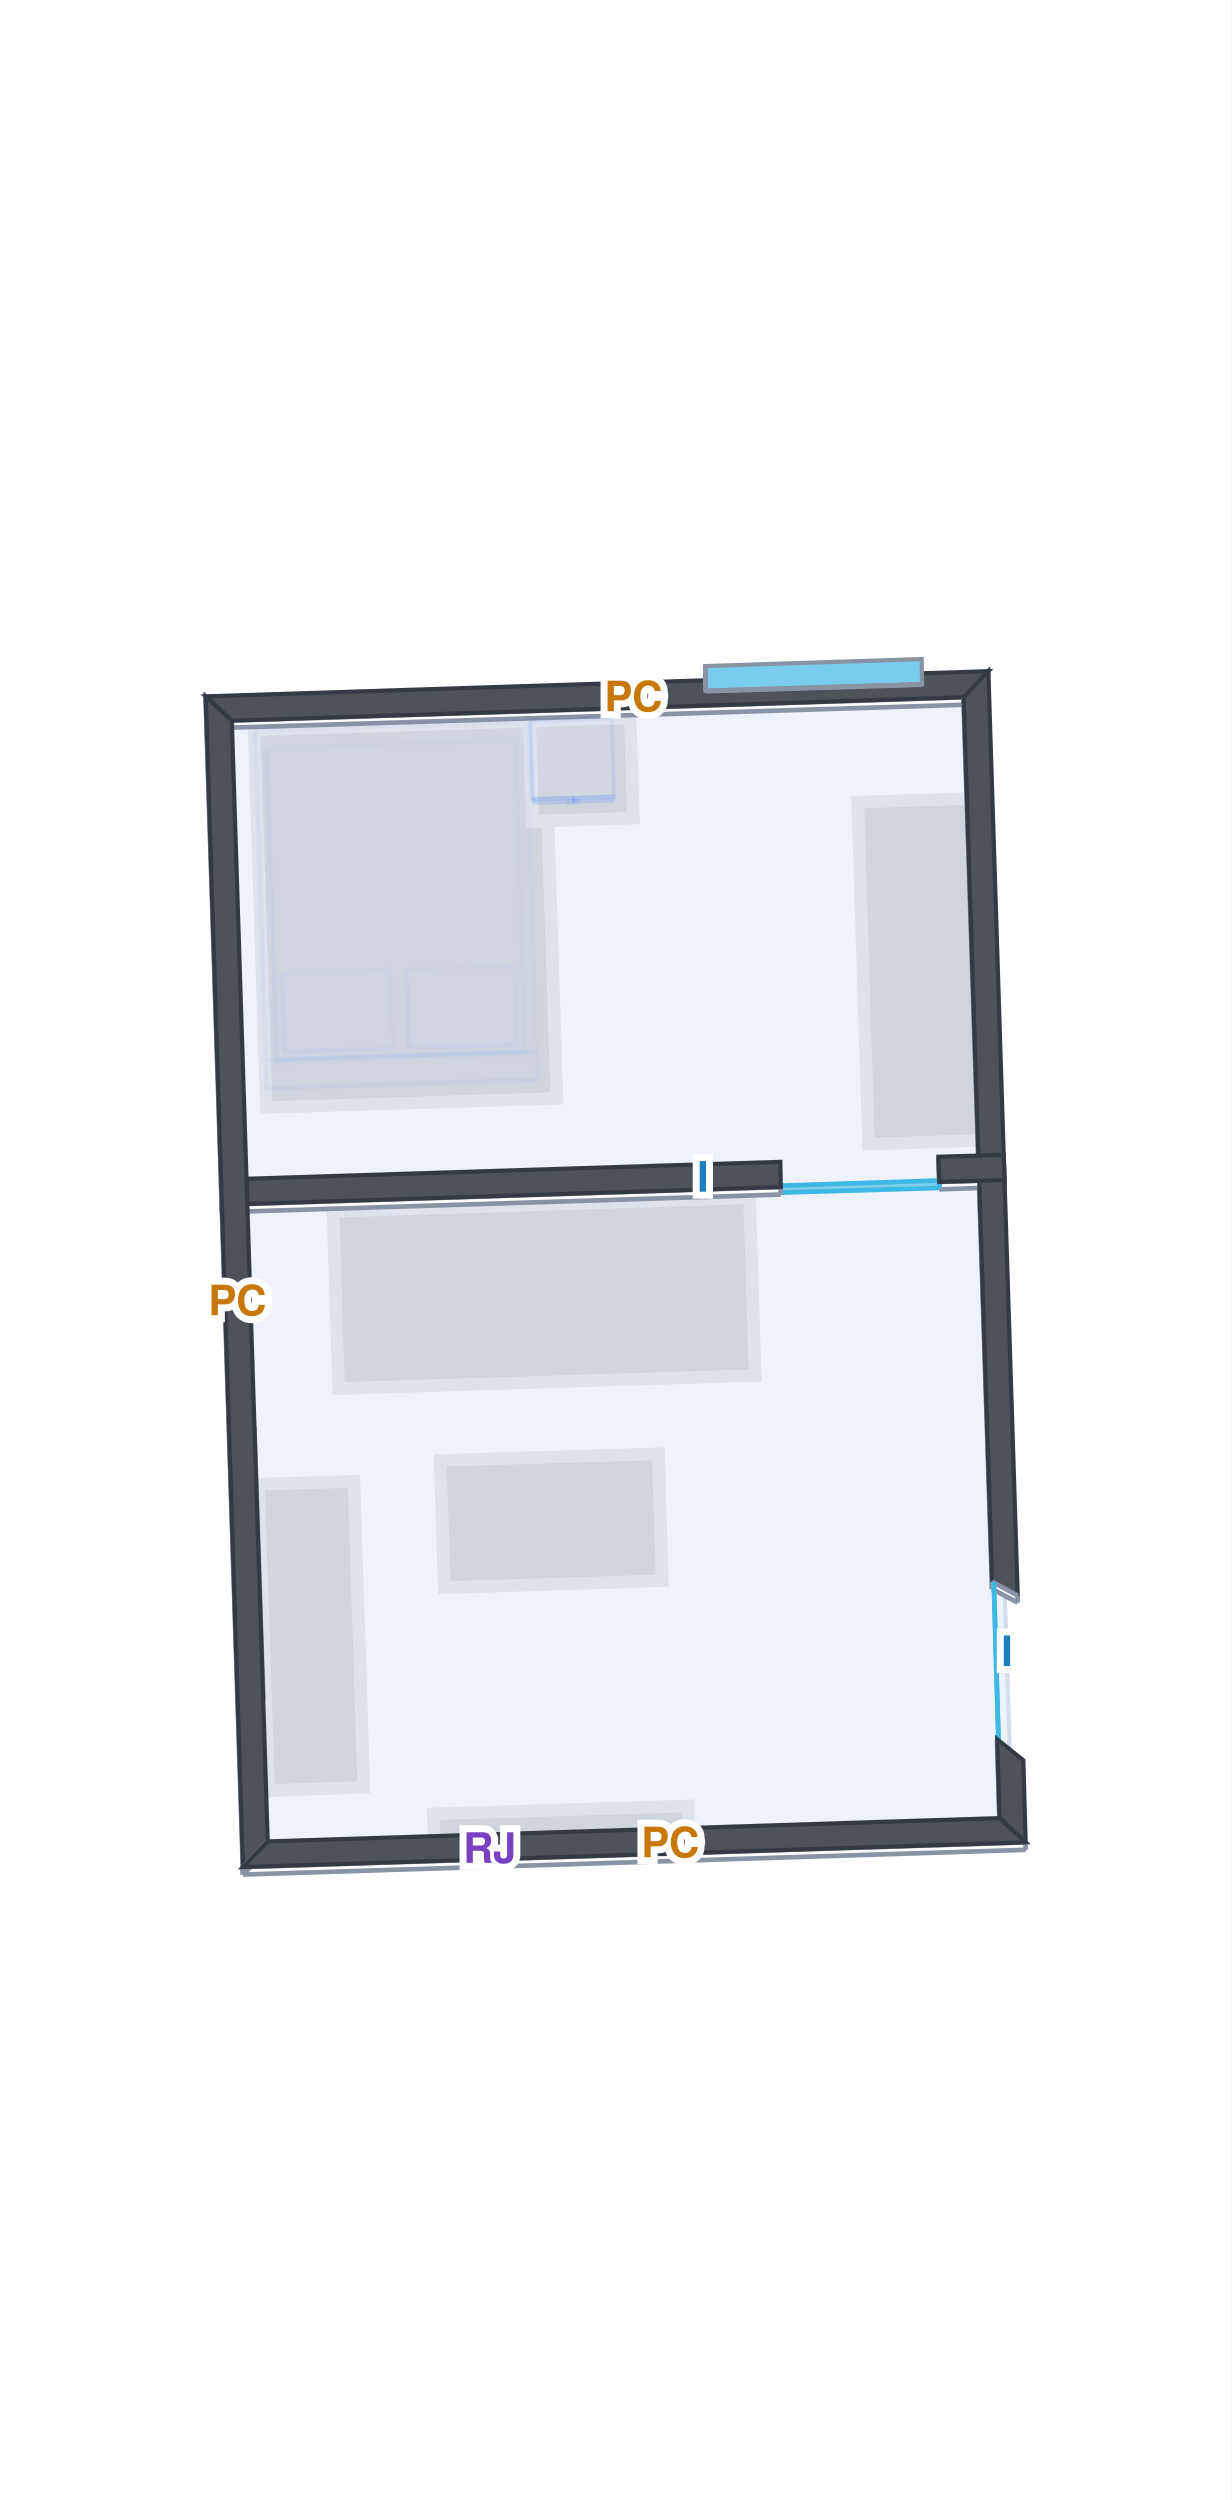
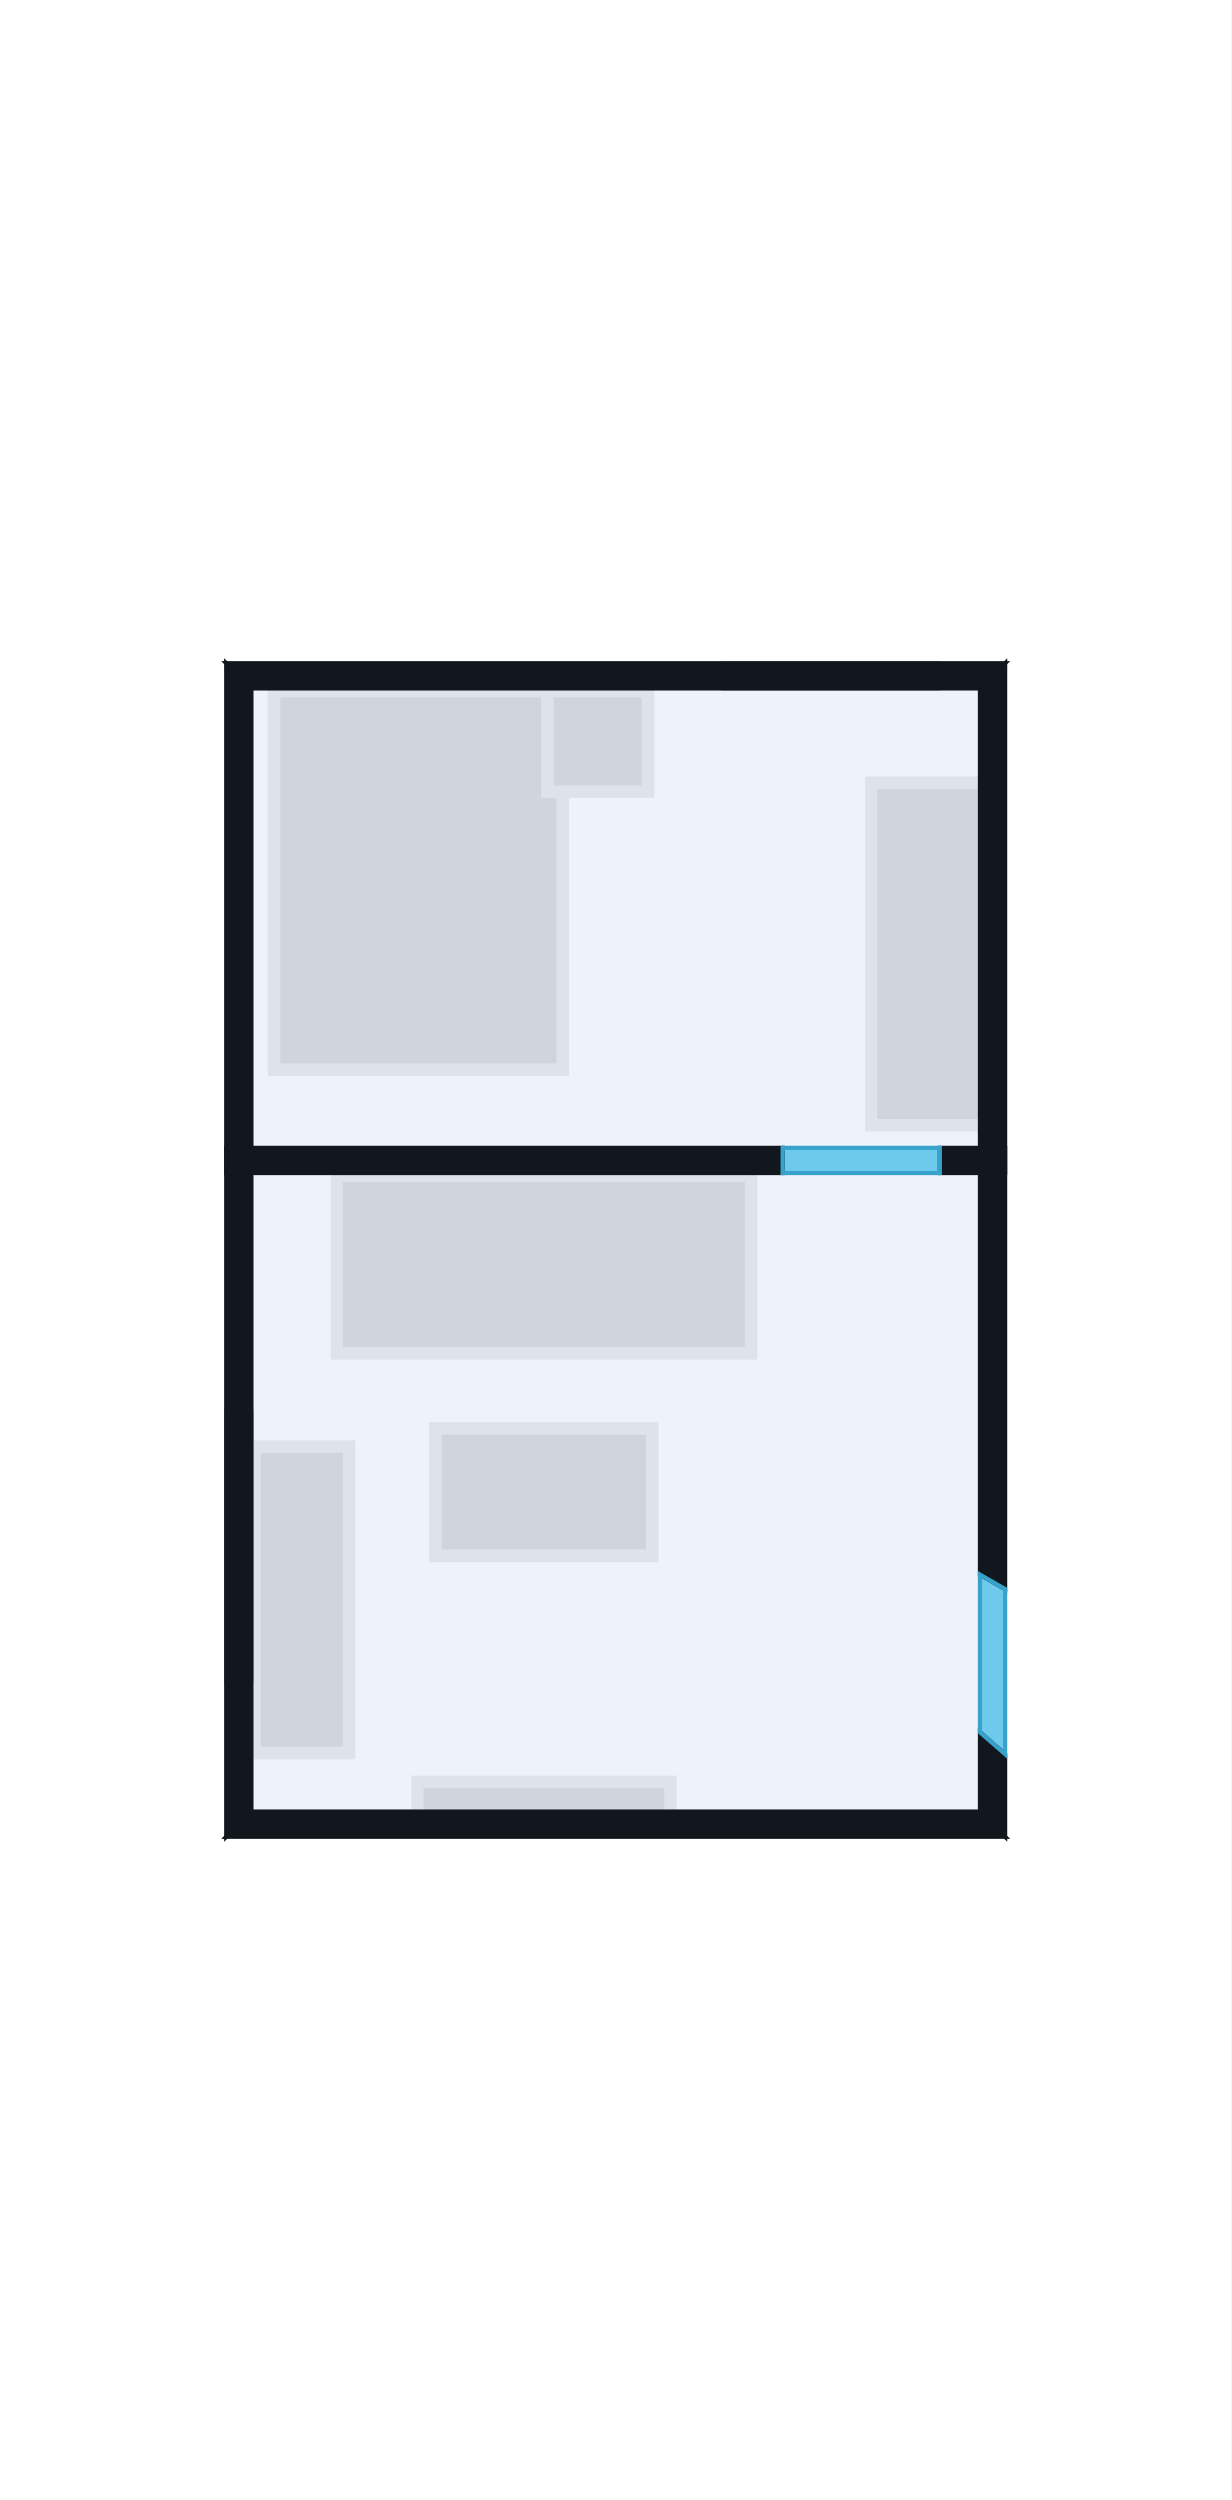
<svg xmlns="http://www.w3.org/2000/svg" width="264" height="536" viewBox="0 0 264 536">
-   <rect width="264" height="536" fill="#FFFFFF" />
-   <polygon points="46.9,153.4 209.2,148.3 217.1,394.0 54.8,399.1" fill="#EEF2FB" fill-opacity="1.00" stroke="#D5DCEA" stroke-width="0.9" stroke-opacity="1.00" />
-   <polygon points="53.1,155.2 118.1,153.1 120.8,236.8 55.8,238.8" fill="#dee2eb" fill-opacity="1.00" stroke="none" stroke-width="0.9" stroke-opacity="1.00" />
-   <polygon points="55.9,157.8 115.4,155.9 118.0,234.2 58.4,236.1" fill="#d0d4dd" fill-opacity="1.00" stroke="none" stroke-width="0.9" stroke-opacity="1.00" />
-   <polygon points="137.2,176.7 112.8,177.5 112.1,153.3 136.4,152.5" fill="#dee2eb" fill-opacity="1.00" stroke="none" stroke-width="0.9" stroke-opacity="1.00" />
-   <polygon points="134.4,174.1 115.5,174.7 114.9,155.9 133.8,155.3" fill="#d0d4dd" fill-opacity="1.00" stroke="none" stroke-width="0.9" stroke-opacity="1.00" />
-   <polygon points="182.5,170.7 211.9,169.7 214.3,245.7 184.9,246.7" fill="#dee2eb" fill-opacity="1.00" stroke="none" stroke-width="0.9" stroke-opacity="1.00" />
-   <polygon points="185.3,173.3 209.3,172.5 211.5,243.1 187.5,243.9" fill="#d0d4dd" fill-opacity="1.00" stroke="none" stroke-width="0.9" stroke-opacity="1.00" />
-   <polygon points="163.3,296.2 71.3,299.1 70.0,258.4 162.0,255.5" fill="#dee2eb" fill-opacity="1.00" stroke="none" stroke-width="0.9" stroke-opacity="1.00" />
-   <polygon points="160.5,293.6 73.9,296.3 72.8,261.0 159.4,258.2" fill="#d0d4dd" fill-opacity="1.00" stroke="none" stroke-width="0.9" stroke-opacity="1.00" />
-   <polygon points="93.0,311.8 142.5,310.3 143.4,340.2 93.9,341.8" fill="#dee2eb" fill-opacity="1.00" stroke="none" stroke-width="0.9" stroke-opacity="1.00" />
-   <polygon points="95.8,314.4 139.8,313.1 140.6,337.6 96.6,339.0" fill="#d0d4dd" fill-opacity="1.00" stroke="none" stroke-width="0.9" stroke-opacity="1.00" />
-   <polygon points="91.5,387.6 148.8,385.8 149.2,398.1 91.9,399.9" fill="#dee2eb" fill-opacity="1.00" stroke="none" stroke-width="0.9" stroke-opacity="1.00" />
-   <polygon points="94.3,390.2 146.1,388.6 146.4,395.5 94.6,397.1" fill="#d0d4dd" fill-opacity="1.00" stroke="none" stroke-width="0.9" stroke-opacity="1.00" />
-   <polygon points="54.0,316.9 77.2,316.2 79.4,384.5 56.2,385.3" fill="#dee2eb" fill-opacity="1.00" stroke="none" stroke-width="0.9" stroke-opacity="1.00" />
-   <polygon points="56.8,319.5 74.6,319.0 76.6,381.9 58.9,382.5" fill="#d0d4dd" fill-opacity="1.00" stroke="none" stroke-width="0.9" stroke-opacity="1.00" />
-   <polygon points="206.6,151.1 211.9,145.5 211.9,143.9 206.6,149.5" fill="#ffffff" fill-opacity="1.00" stroke="none" stroke-width="0.9" stroke-opacity="1.00" />
-   <polygon points="44.1,150.8 49.7,156.0 49.7,154.5 44.1,149.3" fill="#eff0f3" fill-opacity="1.00" stroke="none" stroke-width="0.9" stroke-opacity="1.00" />
-   <polygon points="49.7,156.0 206.6,151.1 206.6,149.5 49.7,154.5" fill="#fcfcfc" fill-opacity="1.00" stroke="none" stroke-width="0.9" stroke-opacity="1.00" />
-   <polyline points="206.6,149.5 211.9,143.9" fill="none" stroke="#8A93A3" stroke-width="1" stroke-opacity="1.00" />
-   <polyline points="206.6,151.1 211.9,145.5" fill="none" stroke="#8A93A3" stroke-width="1" stroke-opacity="1.00" />
-   <polyline points="206.6,151.1 206.6,149.5" fill="none" stroke="#8A93A3" stroke-width="1" stroke-opacity="1.00" />
-   <polyline points="211.9,145.5 211.9,143.9" fill="none" stroke="#8A93A3" stroke-width="1" stroke-opacity="1.00" />
-   <polyline points="44.1,149.3 49.7,154.5" fill="none" stroke="#8A93A3" stroke-width="1" stroke-opacity="1.00" />
-   <polyline points="44.1,150.8 49.7,156.0" fill="none" stroke="#8A93A3" stroke-width="1" stroke-opacity="1.00" />
-   <polyline points="44.1,150.8 44.1,149.3" fill="none" stroke="#8A93A3" stroke-width="1" stroke-opacity="1.00" />
-   <polyline points="49.7,156.0 49.7,154.5" fill="none" stroke="#8A93A3" stroke-width="1" stroke-opacity="1.00" />
-   <polyline points="49.7,154.5 206.6,149.5" fill="none" stroke="#8A93A3" stroke-width="1" stroke-opacity="1.00" />
-   <polyline points="49.7,156.0 206.6,151.1" fill="none" stroke="#8A93A3" stroke-width="1" stroke-opacity="1.00" />
-   <polyline points="49.7,156.0 49.7,154.5" fill="none" stroke="#8A93A3" stroke-width="1" stroke-opacity="1.00" />
-   <polyline points="206.6,151.1 206.6,149.5" fill="none" stroke="#8A93A3" stroke-width="1" stroke-opacity="1.00" />
-   <polygon points="49.7,154.5 206.6,149.5 211.9,143.9 44.1,149.3" fill="#4e535a" fill-opacity="1.00" stroke="none" stroke-width="0.9" stroke-opacity="1.00" />
-   <polygon points="49.7,154.5 206.6,149.5 211.9,143.9 44.1,149.3" fill="none" fill-opacity="1.00" stroke="#343a43" stroke-width="0.9" stroke-opacity="1.00" />
-   <polygon points="206.6,151.1 212.7,340.7 212.7,339.1 206.6,149.5" fill="#dfe2e7" fill-opacity="1.00" stroke="none" stroke-width="0.9" stroke-opacity="1.00" />
-   <polygon points="201.2,249.6 201.4,255.0 201.4,253.4 201.2,248.0" fill="#dfe2e7" fill-opacity="1.00" stroke="none" stroke-width="0.9" stroke-opacity="1.00" />
-   <polyline points="206.6,149.5 212.7,339.1" fill="none" stroke="#8A93A3" stroke-width="1" stroke-opacity="1.00" />
-   <polyline points="206.6,151.1 212.7,340.7" fill="none" stroke="#8A93A3" stroke-width="1" stroke-opacity="1.00" />
-   <polyline points="206.6,151.1 206.6,149.5" fill="none" stroke="#8A93A3" stroke-width="1" stroke-opacity="1.00" />
-   <polyline points="212.7,340.7 212.7,339.1" fill="none" stroke="#8A93A3" stroke-width="1" stroke-opacity="1.00" />
-   <polygon points="201.4,255.0 215.4,254.5 215.4,253.0 201.4,253.4" fill="#fcfcfc" fill-opacity="1.00" stroke="none" stroke-width="0.9" stroke-opacity="1.00" />
-   <polygon points="167.4,255.7 201.4,254.7 201.4,253.1 167.4,254.2" fill="#7fceeb" fill-opacity="1.00" stroke="none" stroke-width="0.9" stroke-opacity="1.00" />
-   <polygon points="47.4,254.5 47.6,259.9 47.6,258.3 47.4,252.9" fill="#dfe2e7" fill-opacity="1.00" stroke="none" stroke-width="0.9" stroke-opacity="1.00" />
-   <polygon points="47.6,259.9 167.4,256.1 167.4,254.5 47.6,258.3" fill="#fcfcfc" fill-opacity="1.00" stroke="none" stroke-width="0.9" stroke-opacity="1.00" />
-   <polyline points="201.2,248.0 201.4,253.4" fill="none" stroke="#8A93A3" stroke-width="1" stroke-opacity="1.00" />
-   <polyline points="201.2,249.6 201.4,255.0" fill="none" stroke="#8A93A3" stroke-width="1" stroke-opacity="1.00" />
-   <polyline points="201.2,249.6 201.2,248.0" fill="none" stroke="#8A93A3" stroke-width="1" stroke-opacity="1.00" />
-   <polyline points="201.4,255.0 201.4,253.4" fill="none" stroke="#8A93A3" stroke-width="1" stroke-opacity="1.00" />
-   <polyline points="201.4,253.4 215.4,253.0" fill="none" stroke="#8A93A3" stroke-width="1" stroke-opacity="1.00" />
-   <polyline points="201.4,255.0 215.4,254.5" fill="none" stroke="#8A93A3" stroke-width="1" stroke-opacity="1.00" />
-   <polyline points="201.4,255.0 201.4,253.4" fill="none" stroke="#8A93A3" stroke-width="1" stroke-opacity="1.00" />
-   <polyline points="215.4,254.5 215.4,253.0" fill="none" stroke="#8A93A3" stroke-width="1" stroke-opacity="1.00" />
-   <polyline points="167.4,254.2 201.4,253.1" fill="none" stroke="#3EB8E5" stroke-width="1" stroke-opacity="1.00" />
-   <polyline points="167.4,255.7 201.4,254.7" fill="none" stroke="#3EB8E5" stroke-width="1" stroke-opacity="1.00" />
-   <polyline points="167.4,255.7 167.4,254.2" fill="none" stroke="#3EB8E5" stroke-width="1" stroke-opacity="1.00" />
-   <polyline points="201.4,254.7 201.4,253.1" fill="none" stroke="#3EB8E5" stroke-width="1" stroke-opacity="1.00" />
-   <polyline points="47.4,252.9 47.6,258.3" fill="none" stroke="#8A93A3" stroke-width="1" stroke-opacity="1.00" />
-   <polyline points="47.4,254.5 47.6,259.9" fill="none" stroke="#8A93A3" stroke-width="1" stroke-opacity="1.00" />
-   <polyline points="47.4,254.5 47.4,252.9" fill="none" stroke="#8A93A3" stroke-width="1" stroke-opacity="1.00" />
-   <polyline points="47.6,259.9 47.6,258.3" fill="none" stroke="#8A93A3" stroke-width="1" stroke-opacity="1.00" />
-   <polyline points="47.6,258.3 167.4,254.5" fill="none" stroke="#8A93A3" stroke-width="1" stroke-opacity="1.00" />
-   <polyline points="47.6,259.9 167.4,256.1" fill="none" stroke="#8A93A3" stroke-width="1" stroke-opacity="1.00" />
-   <polyline points="47.6,259.9 47.6,258.3" fill="none" stroke="#8A93A3" stroke-width="1" stroke-opacity="1.00" />
-   <polyline points="167.4,256.1 167.4,254.5" fill="none" stroke="#8A93A3" stroke-width="1" stroke-opacity="1.00" />
-   <polygon points="206.6,149.5 212.7,339.1 218.2,342.1 211.9,143.9" fill="#4e535a" fill-opacity="1.00" stroke="none" stroke-width="0.9" stroke-opacity="1.00" />
-   <polygon points="206.6,149.5 212.7,339.1 218.2,342.1 211.9,143.9" fill="none" fill-opacity="1.00" stroke="#343a43" stroke-width="0.9" stroke-opacity="1.00" />
-   <polygon points="201.4,253.4 215.4,253.0 215.2,247.6 201.2,248.0" fill="#4e535a" fill-opacity="1.00" stroke="none" stroke-width="0.9" stroke-opacity="1.00" />
-   <polygon points="47.6,258.3 167.4,254.5 167.3,249.1 47.4,252.9" fill="#4e535a" fill-opacity="1.00" stroke="none" stroke-width="0.9" stroke-opacity="1.00" />
-   <polygon points="201.4,253.4 215.4,253.0 215.2,247.6 201.2,248.0" fill="none" fill-opacity="1.00" stroke="#343a43" stroke-width="0.9" stroke-opacity="1.00" />
-   <polygon points="47.6,258.3 167.4,254.5 167.3,249.1 47.4,252.9" fill="none" fill-opacity="1.00" stroke="#343a43" stroke-width="0.9" stroke-opacity="1.00" />
-   <polygon points="212.7,340.7 218.2,343.6 218.2,342.1 212.7,339.1" fill="#f4f5f6" fill-opacity="1.00" stroke="none" stroke-width="0.9" stroke-opacity="1.00" />
-   <polyline points="212.7,339.1 218.2,342.1" fill="none" stroke="#8A93A3" stroke-width="1" stroke-opacity="1.00" />
-   <polyline points="212.7,340.7 218.2,343.6" fill="none" stroke="#8A93A3" stroke-width="1" stroke-opacity="1.00" />
-   <polyline points="212.7,340.7 212.7,339.1" fill="none" stroke="#8A93A3" stroke-width="1" stroke-opacity="1.00" />
-   <polyline points="218.2,343.6 218.2,342.1" fill="none" stroke="#8A93A3" stroke-width="1" stroke-opacity="1.00" />
-   <polygon points="213.1,340.9 214.1,374.8 214.1,373.2 213.1,339.3" fill="#62b4d6" fill-opacity="1.00" stroke="none" stroke-width="0.9" stroke-opacity="1.00" />
-   <polyline points="213.1,339.3 214.1,373.2" fill="none" stroke="#3EB8E5" stroke-width="1" stroke-opacity="1.00" />
-   <polyline points="213.1,340.9 214.1,374.8" fill="none" stroke="#3EB8E5" stroke-width="1" stroke-opacity="1.00" />
-   <polyline points="213.1,340.9 213.1,339.3" fill="none" stroke="#3EB8E5" stroke-width="1" stroke-opacity="1.00" />
-   <polyline points="214.1,374.8 214.1,373.2" fill="none" stroke="#3EB8E5" stroke-width="1" stroke-opacity="1.00" />
-   <polygon points="213.8,374.5 214.3,391.4 214.3,389.8 213.8,372.9" fill="#dfe2e7" fill-opacity="1.00" stroke="none" stroke-width="0.9" stroke-opacity="1.00" />
-   <polyline points="213.8,372.9 214.3,389.8" fill="none" stroke="#8A93A3" stroke-width="1" stroke-opacity="1.00" />
-   <polyline points="213.8,374.5 214.3,391.4" fill="none" stroke="#8A93A3" stroke-width="1" stroke-opacity="1.00" />
-   <polyline points="213.8,374.5 213.8,372.9" fill="none" stroke="#8A93A3" stroke-width="1" stroke-opacity="1.00" />
-   <polyline points="214.3,391.4 214.3,389.8" fill="none" stroke="#8A93A3" stroke-width="1" stroke-opacity="1.00" />
-   <polygon points="214.3,391.4 219.9,396.6 219.9,395.0 214.3,389.8" fill="#eff0f3" fill-opacity="1.00" stroke="none" stroke-width="0.9" stroke-opacity="1.00" />
-   <polyline points="214.3,389.8 219.9,395.0" fill="none" stroke="#8A93A3" stroke-width="1" stroke-opacity="1.00" />
-   <polyline points="214.3,391.4 219.9,396.6" fill="none" stroke="#8A93A3" stroke-width="1" stroke-opacity="1.00" />
-   <polyline points="214.3,391.4 214.3,389.8" fill="none" stroke="#8A93A3" stroke-width="1" stroke-opacity="1.00" />
-   <polyline points="219.9,396.6 219.9,395.0" fill="none" stroke="#8A93A3" stroke-width="1" stroke-opacity="1.00" />
-   <polygon points="213.8,372.9 214.3,389.8 219.9,395.0 219.4,377.4" fill="#4e535a" fill-opacity="1.00" stroke="none" stroke-width="0.9" stroke-opacity="1.00" />
-   <polygon points="213.8,372.9 214.3,389.8 219.9,395.0 219.4,377.4" fill="none" fill-opacity="1.00" stroke="#343a43" stroke-width="0.9" stroke-opacity="1.00" />
-   <polygon points="114.2,171.5 131.6,171.0 131.6,170.8 114.2,171.3" fill="#e5ecf9" fill-opacity="0.08" stroke="#2F6BFF" stroke-width="0.9" stroke-opacity="0.08" />
-   <polygon points="113.7,154.8 114.2,171.5 114.2,171.3 113.7,154.6" fill="#c8d2e4" fill-opacity="0.08" stroke="#2F6BFF" stroke-width="0.9" stroke-opacity="0.08" />
-   <polygon points="131.1,154.0 113.7,154.6 114.2,171.3 131.6,170.8" fill="#e7eefc" fill-opacity="0.08" stroke="#2F6BFF" stroke-width="0.9" stroke-opacity="0.08" />
-   <polygon points="123.1,171.9 131.3,171.7 131.3,171.5 123.1,171.8" fill="#f0f3fa" fill-opacity="0.08" stroke="#2F6BFF" stroke-width="0.9" stroke-opacity="0.08" />
-   <polygon points="123.1,171.2 123.1,171.9 123.1,171.8 123.1,171.1" fill="#d3d9e5" fill-opacity="0.08" stroke="#2F6BFF" stroke-width="0.9" stroke-opacity="0.08" />
-   <polygon points="131.3,170.8 123.1,171.1 123.1,171.8 131.3,171.5" fill="#f2f5fd" fill-opacity="0.08" stroke="#2F6BFF" stroke-width="0.9" stroke-opacity="0.08" />
-   <polygon points="114.6,172.2 122.8,171.9 122.8,171.8 114.6,172.0" fill="#f0f3fa" fill-opacity="0.08" stroke="#2F6BFF" stroke-width="0.9" stroke-opacity="0.08" />
-   <polygon points="114.6,171.5 114.6,172.2 114.6,172.0 114.6,171.3" fill="#d3d9e5" fill-opacity="0.08" stroke="#2F6BFF" stroke-width="0.9" stroke-opacity="0.08" />
-   <polygon points="122.7,171.1 114.6,171.3 114.6,172.0 122.8,171.8" fill="#f2f5fd" fill-opacity="0.08" stroke="#2F6BFF" stroke-width="0.9" stroke-opacity="0.08" />
-   <polygon points="124.0,171.6 123.4,171.6 123.5,172.2 124.0,172.1" fill="#a9aeb8" fill-opacity="0.08" stroke="#2F6BFF" stroke-width="0.9" stroke-opacity="0.08" />
-   <polygon points="122.4,171.7 121.9,171.7 121.9,172.2 122.4,172.2" fill="#a9aeb8" fill-opacity="0.08" stroke="#2F6BFF" stroke-width="0.9" stroke-opacity="0.08" />
-   <polygon points="59.3,227.2 112.6,225.5 112.6,225.5 59.3,227.2" fill="#e5ecf9" fill-opacity="0.02" stroke="#2F6BFF" stroke-width="0.9" stroke-opacity="0.02" />
-   <polygon points="57.1,160.4 59.3,227.2 59.3,227.2 57.1,160.4" fill="#c8d2e4" fill-opacity="0.02" stroke="#2F6BFF" stroke-width="0.9" stroke-opacity="0.02" />
-   <polygon points="59.3,227.2 112.6,225.5 110.5,158.7 57.1,160.4" fill="#e7eefc" fill-opacity="0.02" stroke="#2F6BFF" stroke-width="0.9" stroke-opacity="0.02" />
-   <polygon points="57.0,227.2 115.0,225.4 115.0,225.4 57.0,227.2" fill="#f0f3fa" fill-opacity="0.02" stroke="#2F6BFF" stroke-width="0.9" stroke-opacity="0.02" />
-   <polygon points="54.7,156.6 57.0,227.2 57.0,227.2 54.7,156.6" fill="#d3d9e5" fill-opacity="0.02" stroke="#2F6BFF" stroke-width="0.9" stroke-opacity="0.02" />
-   <polygon points="57.0,227.2 115.0,225.4 112.7,154.7 54.7,156.6" fill="#f2f5fd" fill-opacity="0.02" stroke="#2F6BFF" stroke-width="0.9" stroke-opacity="0.02" />
-   <polygon points="61.0,225.5 84.2,224.8 84.2,224.8 61.0,225.5" fill="#f0f3fa" fill-opacity="0.02" stroke="#2F6BFF" stroke-width="0.9" stroke-opacity="0.02" />
-   <polygon points="60.4,208.7 61.0,225.5 61.0,225.5 60.4,208.6" fill="#d3d9e5" fill-opacity="0.02" stroke="#2F6BFF" stroke-width="0.9" stroke-opacity="0.02" />
-   <polygon points="61.0,225.5 84.2,224.8 83.6,207.9 60.4,208.6" fill="#f2f5fd" fill-opacity="0.02" stroke="#2F6BFF" stroke-width="0.9" stroke-opacity="0.02" />
-   <polygon points="87.7,224.7 110.9,224.0 110.9,224.0 87.7,224.7" fill="#f0f3fa" fill-opacity="0.02" stroke="#2F6BFF" stroke-width="0.9" stroke-opacity="0.02" />
-   <polygon points="87.1,207.8 87.7,224.7 87.7,224.7 87.1,207.8" fill="#d3d9e5" fill-opacity="0.02" stroke="#2F6BFF" stroke-width="0.9" stroke-opacity="0.02" />
-   <polygon points="87.7,224.7 110.9,224.0 110.3,207.1 87.1,207.8" fill="#f2f5fd" fill-opacity="0.02" stroke="#2F6BFF" stroke-width="0.9" stroke-opacity="0.02" />
-   <polygon points="57.2,233.4 115.2,231.6 115.2,231.4 57.2,233.3" fill="#e5ecf9" fill-opacity="0.02" stroke="#2F6BFF" stroke-width="0.9" stroke-opacity="0.02" />
-   <polygon points="57.0,228.0 57.2,233.4 57.2,233.3 57.0,227.9" fill="#c8d2e4" fill-opacity="0.02" stroke="#2F6BFF" stroke-width="0.9" stroke-opacity="0.02" />
-   <polygon points="57.2,233.3 115.2,231.4 115.0,226.1 57.0,227.9" fill="#e7eefc" fill-opacity="0.02" stroke="#2F6BFF" stroke-width="0.9" stroke-opacity="0.02" />
-   <polygon points="151.2,142.9 151.3,148.2 151.3,148.1 151.2,142.8" fill="#62b4d6" fill-opacity="1.00" stroke="none" stroke-width="0.9" stroke-opacity="1.00" />
-   <polygon points="151.3,148.2 197.7,146.8 197.7,146.7 151.3,148.1" fill="#7fceeb" fill-opacity="1.00" stroke="none" stroke-width="0.9" stroke-opacity="1.00" />
-   <polygon points="151.3,148.1 197.7,146.7 197.6,141.3 151.2,142.8" fill="#78cded" fill-opacity="1.00" stroke="none" stroke-width="0.9" stroke-opacity="1.00" />
-   <polyline points="151.2,142.8 151.3,148.1" fill="none" stroke="#8A93A3" stroke-width="1" stroke-opacity="1.00" />
-   <polyline points="151.2,142.9 151.3,148.2" fill="none" stroke="#8A93A3" stroke-width="1" stroke-opacity="1.00" />
-   <polyline points="151.2,142.9 151.2,142.8" fill="none" stroke="#8A93A3" stroke-width="1" stroke-opacity="1.00" />
-   <polyline points="151.3,148.2 151.3,148.1" fill="none" stroke="#8A93A3" stroke-width="1" stroke-opacity="1.00" />
-   <polyline points="151.3,148.1 197.7,146.7" fill="none" stroke="#8A93A3" stroke-width="1" stroke-opacity="1.00" />
-   <polyline points="151.3,148.2 197.7,146.8" fill="none" stroke="#8A93A3" stroke-width="1" stroke-opacity="1.00" />
-   <polyline points="151.3,148.2 151.3,148.1" fill="none" stroke="#8A93A3" stroke-width="1" stroke-opacity="1.00" />
-   <polyline points="197.7,146.8 197.7,146.7" fill="none" stroke="#8A93A3" stroke-width="1" stroke-opacity="1.00" />
-   <polygon points="151.3,148.1 197.7,146.7 197.6,141.3 151.2,142.8" fill="none" fill-opacity="1.00" stroke="#8A93A3" stroke-width="0.9" stroke-opacity="1.00" />
-   <polygon points="49.2,306.6 51.1,364.2 51.1,364.1 49.2,306.5" fill="#62b4d6" fill-opacity="1.00" stroke="none" stroke-width="0.9" stroke-opacity="1.00" />
-   <polygon points="56.5,363.9 54.6,306.3 49.2,306.5 51.1,364.1" fill="#78cded" fill-opacity="1.00" stroke="none" stroke-width="0.9" stroke-opacity="1.00" />
-   <polyline points="49.2,306.5 51.1,364.1" fill="none" stroke="#8A93A3" stroke-width="1" stroke-opacity="1.00" />
-   <polyline points="49.2,306.6 51.1,364.2" fill="none" stroke="#8A93A3" stroke-width="1" stroke-opacity="1.00" />
-   <polyline points="49.2,306.6 49.2,306.5" fill="none" stroke="#8A93A3" stroke-width="1" stroke-opacity="1.00" />
-   <polyline points="51.1,364.2 51.1,364.1" fill="none" stroke="#8A93A3" stroke-width="1" stroke-opacity="1.00" />
-   <polygon points="56.5,363.9 54.6,306.3 49.2,306.5 51.1,364.1" fill="none" fill-opacity="1.00" stroke="#8A93A3" stroke-width="0.9" stroke-opacity="1.00" />
-   <polygon points="51.1,364.2 56.5,364.0 56.5,363.9 51.1,364.1" fill="#7fceeb" fill-opacity="1.00" stroke="none" stroke-width="0.9" stroke-opacity="1.00" />
-   <polyline points="51.1,364.1 56.5,363.9" fill="none" stroke="#8A93A3" stroke-width="1" stroke-opacity="1.00" />
-   <polyline points="51.1,364.2 56.5,364.0" fill="none" stroke="#8A93A3" stroke-width="1" stroke-opacity="1.00" />
-   <polyline points="51.1,364.2 51.1,364.1" fill="none" stroke="#8A93A3" stroke-width="1" stroke-opacity="1.00" />
-   <polyline points="56.5,364.0 56.5,363.9" fill="none" stroke="#8A93A3" stroke-width="1" stroke-opacity="1.00" />
-   <polygon points="44.1,150.8 52.1,401.9 52.1,400.3 44.1,149.3" fill="#dfe2e7" fill-opacity="1.00" stroke="none" stroke-width="0.9" stroke-opacity="1.00" />
-   <polyline points="44.1,149.3 52.1,400.3" fill="none" stroke="#8A93A3" stroke-width="1" stroke-opacity="1.00" />
-   <polyline points="44.1,150.8 52.1,401.9" fill="none" stroke="#8A93A3" stroke-width="1" stroke-opacity="1.00" />
-   <polyline points="44.1,150.8 44.1,149.3" fill="none" stroke="#8A93A3" stroke-width="1" stroke-opacity="1.00" />
-   <polyline points="52.1,401.9 52.1,400.3" fill="none" stroke="#8A93A3" stroke-width="1" stroke-opacity="1.00" />
-   <polygon points="57.4,394.8 49.7,154.5 44.1,149.3 52.1,400.3" fill="#4e535a" fill-opacity="1.00" stroke="none" stroke-width="0.9" stroke-opacity="1.00" />
-   <polygon points="57.4,394.8 49.7,154.5 44.1,149.3 52.1,400.3" fill="none" fill-opacity="1.00" stroke="#343a43" stroke-width="0.9" stroke-opacity="1.00" />
-   <polygon points="52.1,401.9 57.4,396.4 57.4,394.8 52.1,400.3" fill="#ffffff" fill-opacity="1.00" stroke="none" stroke-width="0.9" stroke-opacity="1.00" />
-   <polygon points="52.1,401.9 219.9,396.6 219.9,395.0 52.1,400.3" fill="#fcfcfc" fill-opacity="1.00" stroke="none" stroke-width="0.9" stroke-opacity="1.00" />
-   <polyline points="52.1,400.3 57.4,394.8" fill="none" stroke="#8A93A3" stroke-width="1" stroke-opacity="1.00" />
-   <polyline points="52.1,401.9 57.4,396.4" fill="none" stroke="#8A93A3" stroke-width="1" stroke-opacity="1.00" />
-   <polyline points="52.1,401.9 52.1,400.3" fill="none" stroke="#8A93A3" stroke-width="1" stroke-opacity="1.00" />
-   <polyline points="57.4,396.4 57.4,394.8" fill="none" stroke="#8A93A3" stroke-width="1" stroke-opacity="1.00" />
-   <polyline points="52.1,400.3 219.9,395.0" fill="none" stroke="#8A93A3" stroke-width="1" stroke-opacity="1.00" />
-   <polyline points="52.1,401.9 219.9,396.6" fill="none" stroke="#8A93A3" stroke-width="1" stroke-opacity="1.00" />
-   <polyline points="52.1,401.9 52.1,400.3" fill="none" stroke="#8A93A3" stroke-width="1" stroke-opacity="1.00" />
-   <polyline points="219.9,396.6 219.9,395.0" fill="none" stroke="#8A93A3" stroke-width="1" stroke-opacity="1.00" />
-   <polygon points="214.3,389.8 57.4,394.8 52.1,400.3 219.9,395.0" fill="#4e535a" fill-opacity="1.00" stroke="none" stroke-width="0.9" stroke-opacity="1.00" />
-   <polygon points="214.3,389.8 57.4,394.8 52.1,400.3 219.9,395.0" fill="none" fill-opacity="1.00" stroke="#343a43" stroke-width="0.9" stroke-opacity="1.00" />
-   <text x="143.7" y="398.2" font-family="Helvetica" font-size="9" font-weight="bold" text-anchor="middle" fill="none" stroke="#FFFFFF" stroke-width="3">PC</text>
-   <text x="143.7" y="398.2" font-family="Helvetica" font-size="9" font-weight="bold" text-anchor="middle" fill="#C8770A">PC</text>
-   <text x="50.9" y="282.0" font-family="Helvetica" font-size="9" font-weight="bold" text-anchor="middle" fill="none" stroke="#FFFFFF" stroke-width="3">PC</text>
-   <text x="50.9" y="282.0" font-family="Helvetica" font-size="9" font-weight="bold" text-anchor="middle" fill="#C8770A">PC</text>
-   <text x="215.9" y="357.2" font-family="Helvetica" font-size="9" font-weight="bold" text-anchor="middle" fill="none" stroke="#FFFFFF" stroke-width="3">I</text>
-   <text x="215.9" y="357.2" font-family="Helvetica" font-size="9" font-weight="bold" text-anchor="middle" fill="#1E7FBF">I</text>
-   <text x="105.0" y="399.4" font-family="Helvetica" font-size="9" font-weight="bold" text-anchor="middle" fill="none" stroke="#FFFFFF" stroke-width="3">RJ</text>
-   <text x="105.0" y="399.4" font-family="Helvetica" font-size="9" font-weight="bold" text-anchor="middle" fill="#7B3FC4">RJ</text>
-   <text x="150.7" y="255.5" font-family="Helvetica" font-size="9" font-weight="bold" text-anchor="middle" fill="none" stroke="#FFFFFF" stroke-width="3">I</text>
-   <text x="150.7" y="255.5" font-family="Helvetica" font-size="9" font-weight="bold" text-anchor="middle" fill="#1E7FBF">I</text>
-   <text x="135.8" y="152.5" font-family="Helvetica" font-size="9" font-weight="bold" text-anchor="middle" fill="none" stroke="#FFFFFF" stroke-width="3">PC</text>
-   <text x="135.8" y="152.5" font-family="Helvetica" font-size="9" font-weight="bold" text-anchor="middle" fill="#C8770A">PC</text>
+   <g opacity="1.00">
+     <rect width="264" height="536" fill="#FFFFFF" />
+     <polygon points="51.2,144.9 212.8,144.9 212.8,391.1 51.2,391.1" fill="#EEF2FB" fill-opacity="1.00" stroke="#D5DCEA" stroke-width="0.9" stroke-opacity="1.00" />
+     <polygon points="57.4,146.9 122.0,146.9 122.0,230.7 57.4,230.7" fill="#dee2eb" fill-opacity="1.00" stroke="none" stroke-width="0.9" stroke-opacity="1.00" />
+     <polygon points="60.1,149.5 119.3,149.5 119.3,228.0 60.1,228.0" fill="#d0d4dd" fill-opacity="1.00" stroke="none" stroke-width="0.9" stroke-opacity="1.00" />
+     <polygon points="140.3,171.1 116.0,171.1 116.0,146.9 140.3,146.9" fill="#dee2eb" fill-opacity="1.00" stroke="none" stroke-width="0.9" stroke-opacity="1.00" />
+     <polygon points="137.6,168.4 118.7,168.4 118.7,149.5 137.6,149.5" fill="#d0d4dd" fill-opacity="1.00" stroke="none" stroke-width="0.9" stroke-opacity="1.00" />
+     <polygon points="185.5,166.5 214.7,166.5 214.7,242.6 185.5,242.6" fill="#dee2eb" fill-opacity="1.00" stroke="none" stroke-width="0.9" stroke-opacity="1.00" />
+     <polygon points="188.1,169.2 212.0,169.2 212.0,239.9 188.1,239.9" fill="#d0d4dd" fill-opacity="1.00" stroke="none" stroke-width="0.9" stroke-opacity="1.00" />
+     <polygon points="162.4,291.5 70.9,291.5 70.9,250.7 162.4,250.7" fill="#dee2eb" fill-opacity="1.00" stroke="none" stroke-width="0.9" stroke-opacity="1.00" />
+     <polygon points="159.7,288.8 73.5,288.8 73.5,253.4 159.7,253.4" fill="#d0d4dd" fill-opacity="1.00" stroke="none" stroke-width="0.9" stroke-opacity="1.00" />
+     <polygon points="92.0,304.9 141.2,304.9 141.2,334.9 92.0,334.9" fill="#dee2eb" fill-opacity="1.00" stroke="none" stroke-width="0.9" stroke-opacity="1.00" />
+     <polygon points="94.7,307.6 138.5,307.6 138.5,332.2 94.7,332.2" fill="#d0d4dd" fill-opacity="1.00" stroke="none" stroke-width="0.9" stroke-opacity="1.00" />
+     <polygon points="88.2,380.7 145.1,380.7 145.1,393.0 88.2,393.0" fill="#dee2eb" fill-opacity="1.00" stroke="none" stroke-width="0.9" stroke-opacity="1.00" />
+     <polygon points="90.8,383.4 142.4,383.4 142.4,390.3 90.8,390.3" fill="#d0d4dd" fill-opacity="1.00" stroke="none" stroke-width="0.9" stroke-opacity="1.00" />
+     <polygon points="53.2,308.8 76.2,308.8 76.2,377.2 53.2,377.2" fill="#dee2eb" fill-opacity="1.00" stroke="none" stroke-width="0.9" stroke-opacity="1.00" />
+     <polygon points="55.9,311.5 73.5,311.5 73.5,374.5 55.9,374.5" fill="#d0d4dd" fill-opacity="1.00" stroke="none" stroke-width="0.9" stroke-opacity="1.00" />
+     <polygon points="53.9,360.3 53.9,302.6 48.5,302.6 48.5,360.3" fill="#78cded" fill-opacity="1.00" stroke="none" stroke-width="0.9" stroke-opacity="1.00" />
+     <polygon points="53.9,360.3 53.9,302.6 48.5,302.6 48.5,360.3" fill="none" fill-opacity="1.00" stroke="#8A93A3" stroke-width="0.9" stroke-opacity="1.00" />
+     <polygon points="155.1,147.6 201.2,147.6 201.2,142.2 155.1,142.2" fill="#78cded" fill-opacity="1.00" stroke="none" stroke-width="0.9" stroke-opacity="1.00" />
+     <polygon points="155.1,147.6 201.2,147.6 201.2,142.2 155.1,142.2" fill="none" fill-opacity="1.00" stroke="#8A93A3" stroke-width="0.9" stroke-opacity="1.00" />
+     <polygon points="53.9,147.6 210.1,147.6 215.5,142.2 48.5,142.2" fill="#12161d" fill-opacity="1.00" stroke="none" stroke-width="0.9" stroke-opacity="1.00" />
+     <polygon points="210.1,147.6 210.1,337.6 215.5,340.7 215.5,142.2" fill="#12161d" fill-opacity="1.00" stroke="none" stroke-width="0.9" stroke-opacity="1.00" />
+     <polygon points="210.1,371.4 210.1,388.4 215.5,393.8 215.5,376.1" fill="#12161d" fill-opacity="1.00" stroke="none" stroke-width="0.9" stroke-opacity="1.00" />
+     <polygon points="210.1,337.6 210.1,371.4 215.5,376.1 215.5,340.7" fill="#6ecaec" fill-opacity="1.00" stroke="none" stroke-width="0.9" stroke-opacity="1.00" />
+     <polygon points="210.1,388.4 53.9,388.4 48.5,393.8 215.5,393.8" fill="#12161d" fill-opacity="1.00" stroke="none" stroke-width="0.9" stroke-opacity="1.00" />
+     <polygon points="53.9,388.4 53.9,147.6 48.5,142.2 48.5,393.8" fill="#12161d" fill-opacity="1.00" stroke="none" stroke-width="0.9" stroke-opacity="1.00" />
+     <polygon points="48.5,251.5 167.8,251.5 167.8,246.1 48.5,246.1" fill="#12161d" fill-opacity="1.00" stroke="none" stroke-width="0.9" stroke-opacity="1.00" />
+     <polygon points="201.5,251.5 215.5,251.5 215.5,246.1 201.5,246.1" fill="#12161d" fill-opacity="1.00" stroke="none" stroke-width="0.9" stroke-opacity="1.00" />
+     <polygon points="167.8,251.5 201.5,251.5 201.5,246.1 167.8,246.1" fill="#6ecaec" fill-opacity="1.00" stroke="none" stroke-width="0.9" stroke-opacity="1.00" />
+     <polygon points="53.9,147.6 210.1,147.6 215.5,142.2 48.5,142.2" fill="none" fill-opacity="1.00" stroke="#12161d" stroke-width="0.9" stroke-opacity="1.00" />
+     <polygon points="210.1,147.6 210.1,337.6 215.5,340.7 215.5,142.2" fill="none" fill-opacity="1.00" stroke="#12161d" stroke-width="0.9" stroke-opacity="1.00" />
+     <polygon points="210.1,371.4 210.1,388.4 215.5,393.8 215.5,376.1" fill="none" fill-opacity="1.00" stroke="#12161d" stroke-width="0.9" stroke-opacity="1.00" />
+     <polygon points="210.1,337.6 210.1,371.4 215.5,376.1 215.5,340.7" fill="none" fill-opacity="1.00" stroke="#37a2ca" stroke-width="0.9" stroke-opacity="1.00" />
+     <polygon points="210.1,388.4 53.9,388.4 48.5,393.8 215.5,393.8" fill="none" fill-opacity="1.00" stroke="#12161d" stroke-width="0.9" stroke-opacity="1.00" />
+     <polygon points="53.9,388.4 53.9,147.6 48.5,142.2 48.5,393.8" fill="none" fill-opacity="1.00" stroke="#12161d" stroke-width="0.9" stroke-opacity="1.00" />
+     <polygon points="48.5,251.5 167.8,251.5 167.8,246.1 48.5,246.1" fill="none" fill-opacity="1.00" stroke="#12161d" stroke-width="0.9" stroke-opacity="1.00" />
+     <polygon points="201.5,251.5 215.5,251.5 215.5,246.1 201.5,246.1" fill="none" fill-opacity="1.00" stroke="#12161d" stroke-width="0.9" stroke-opacity="1.00" />
+     <polygon points="167.8,251.5 201.5,251.5 201.5,246.1 167.8,246.1" fill="none" fill-opacity="1.00" stroke="#37a2ca" stroke-width="0.9" stroke-opacity="1.00" />
+   </g>
</svg>
